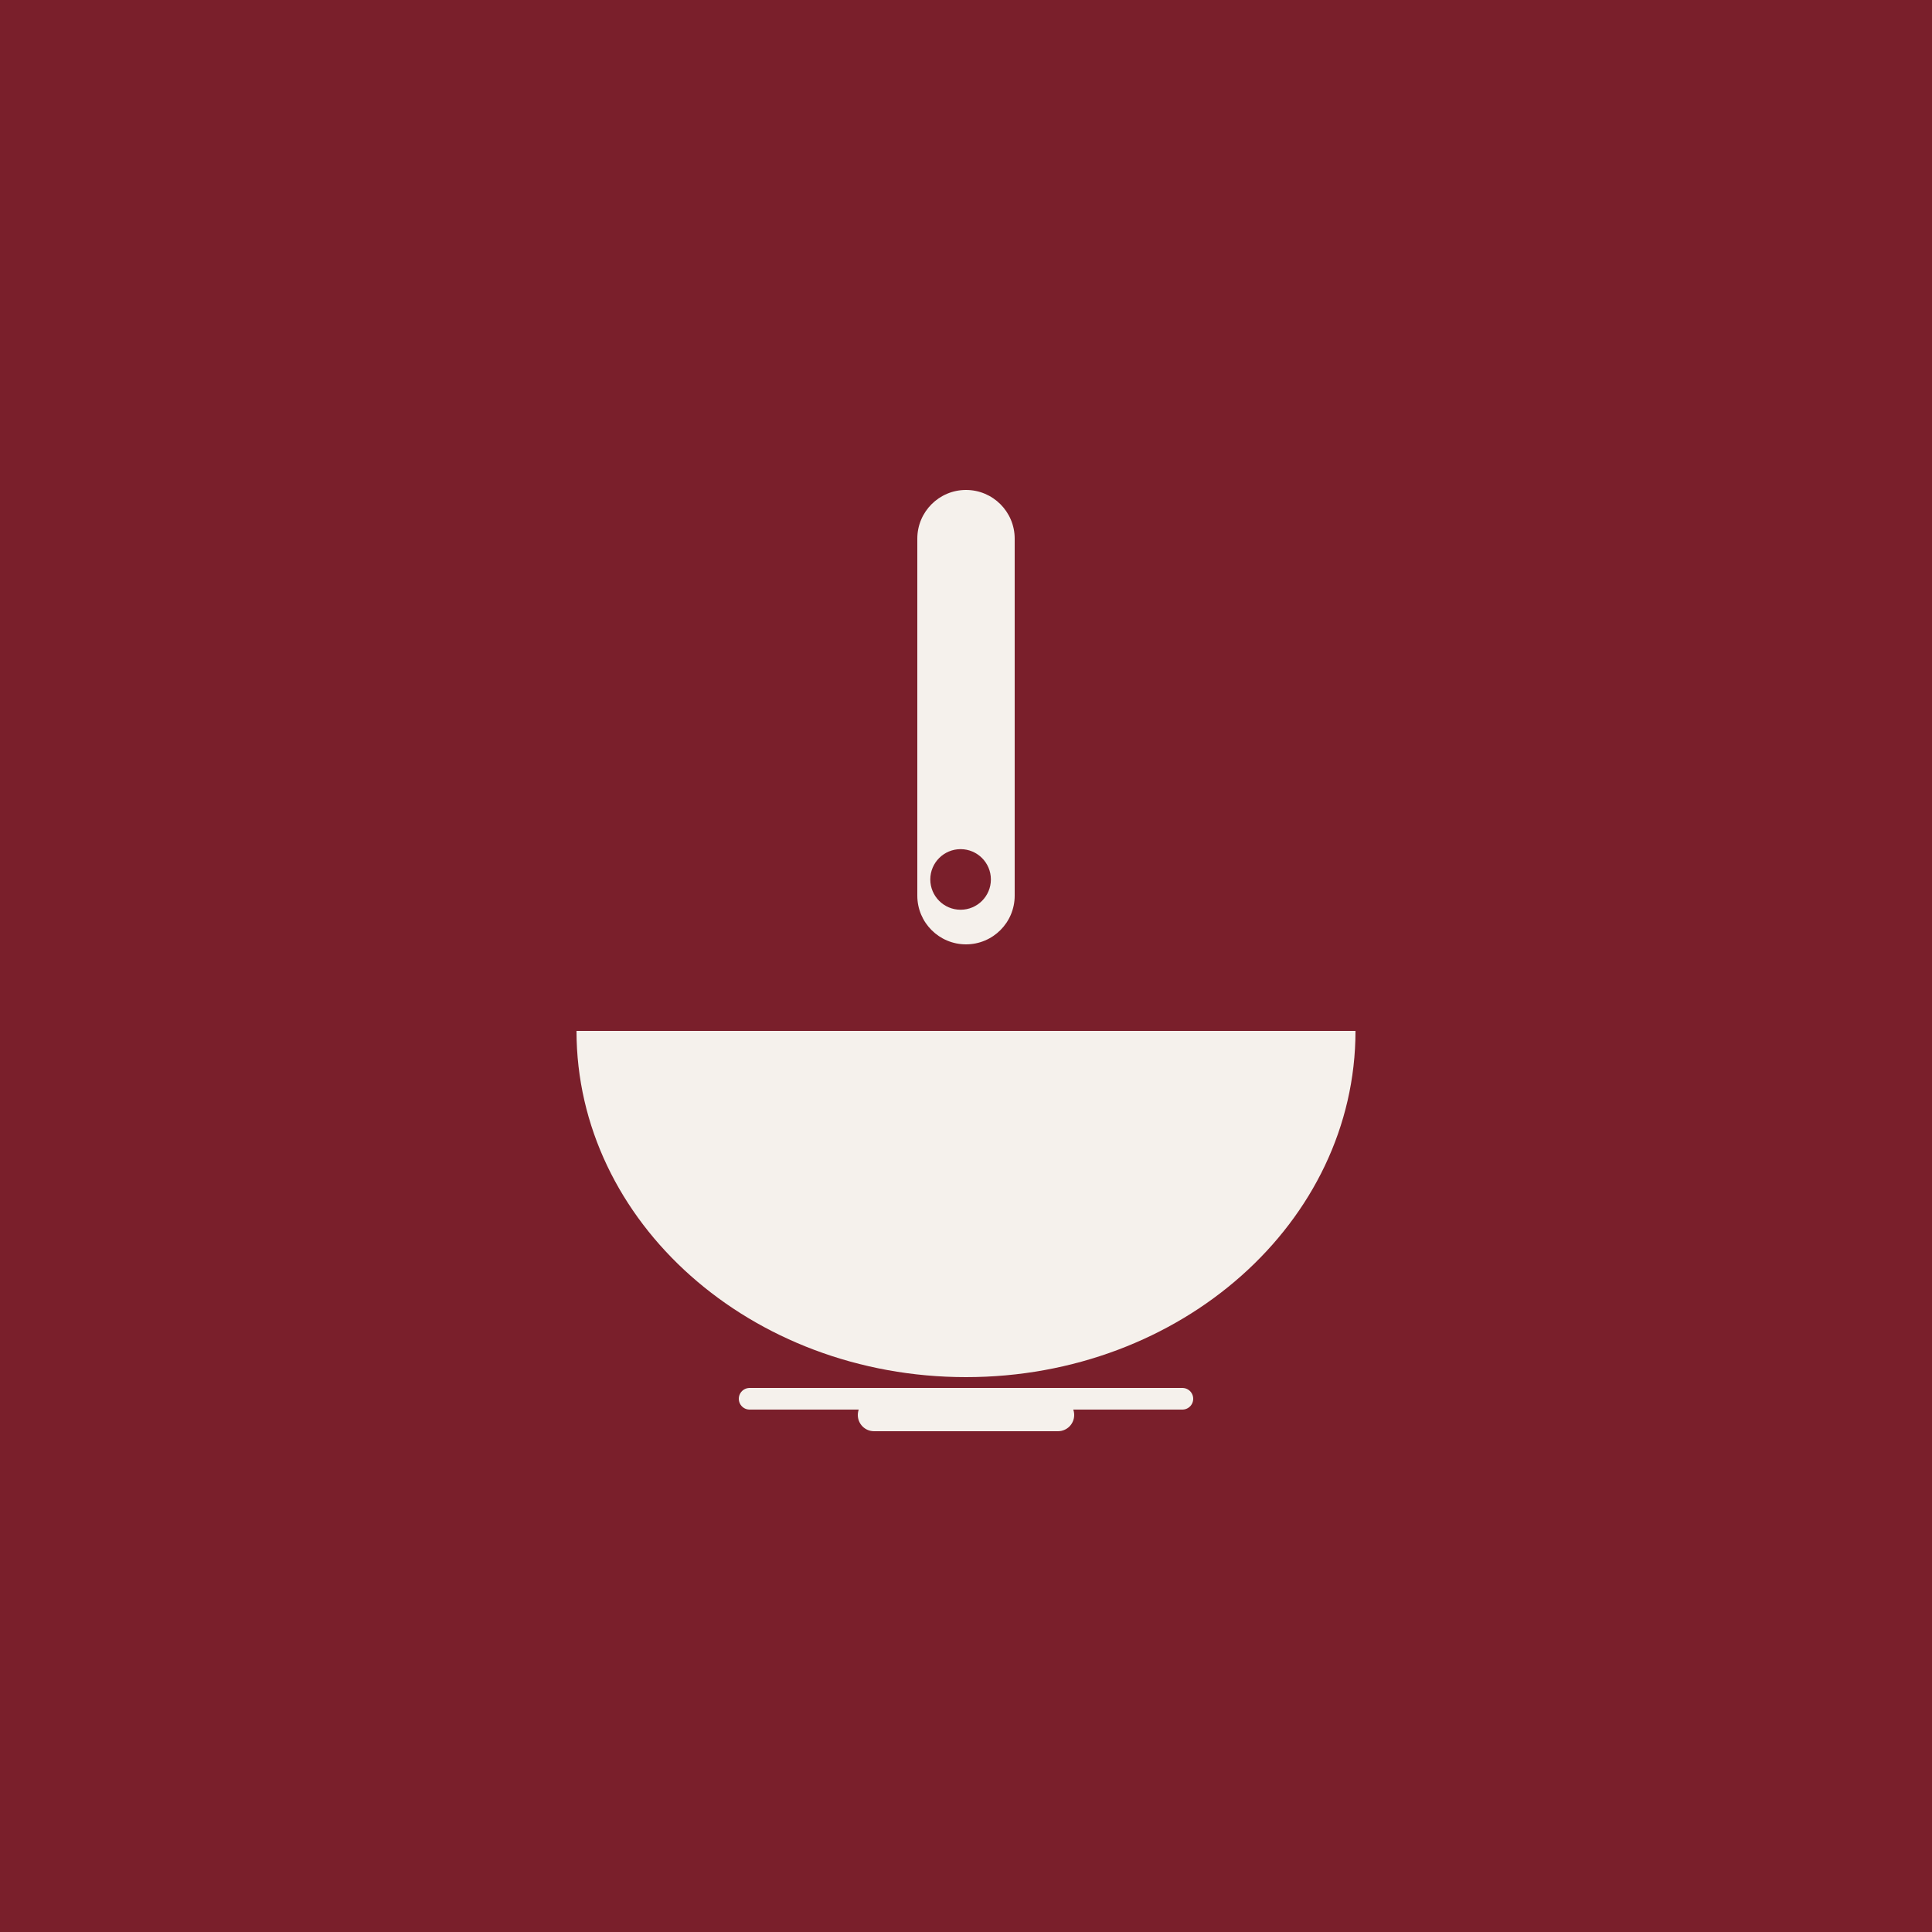
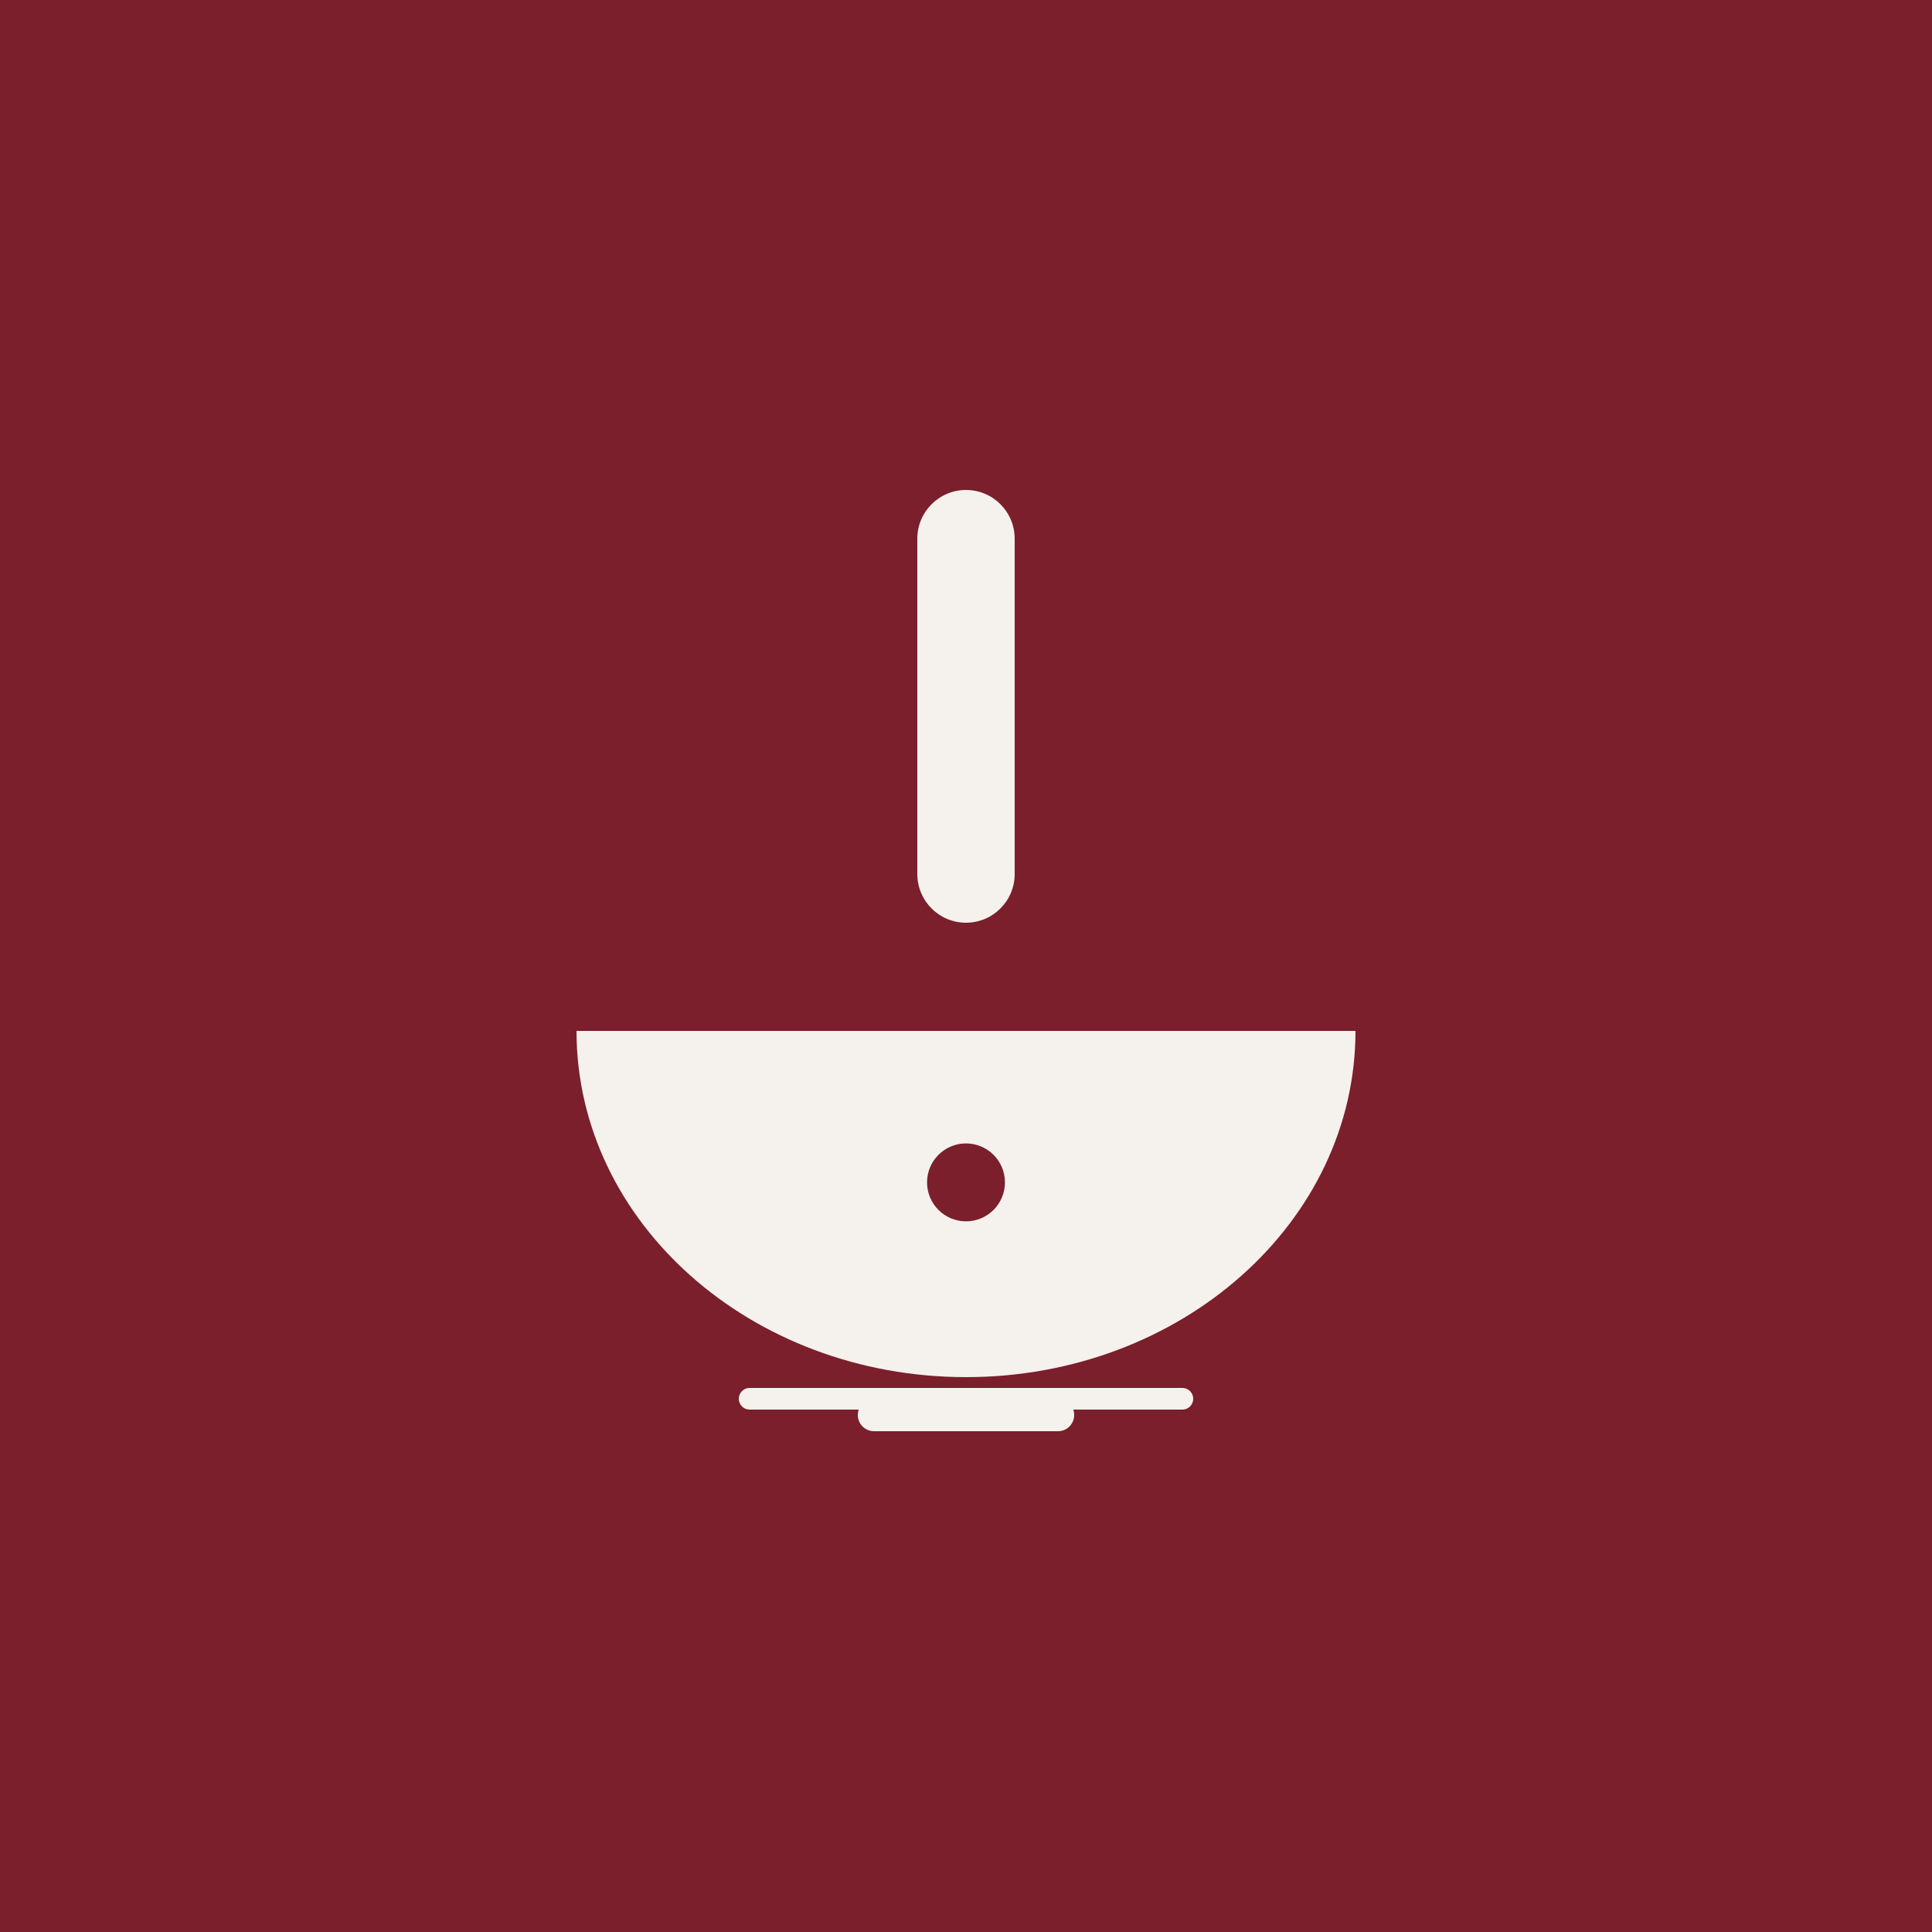
<svg xmlns="http://www.w3.org/2000/svg" viewBox="0 0 1024 1024" width="1024" height="1024">
  <rect width="1024" height="1024" fill="#7A1F2B" />
  <g transform="translate(225.28 225.28) scale(5.7344)">
+     <rect x="45.5" y="6" width="9" height="40" fill="#F5F1EC" rx="4.5" />
    <path d="M 14 56 A 36 32 0 0 0 86 56 L 14 56 Z" fill="#F5F1EC" />
    <rect x="40" y="90" width="20" height="3" fill="#F5F1EC" rx="1.5" />
    <line x1="30" y1="90" x2="70" y2="90" stroke="#F5F1EC" stroke-width="2" stroke-linecap="round" />
-     <rect x="45.5" y="6" width="9" height="42" fill="#F5F1EC" rx="4.5" />
-     <circle cx="49.5" cy="42" r="2.8" fill="#7A1F2B" />
+     <circle cx="50" cy="70" r="3.6" fill="#7A1F2B" />
  </g>
</svg>
